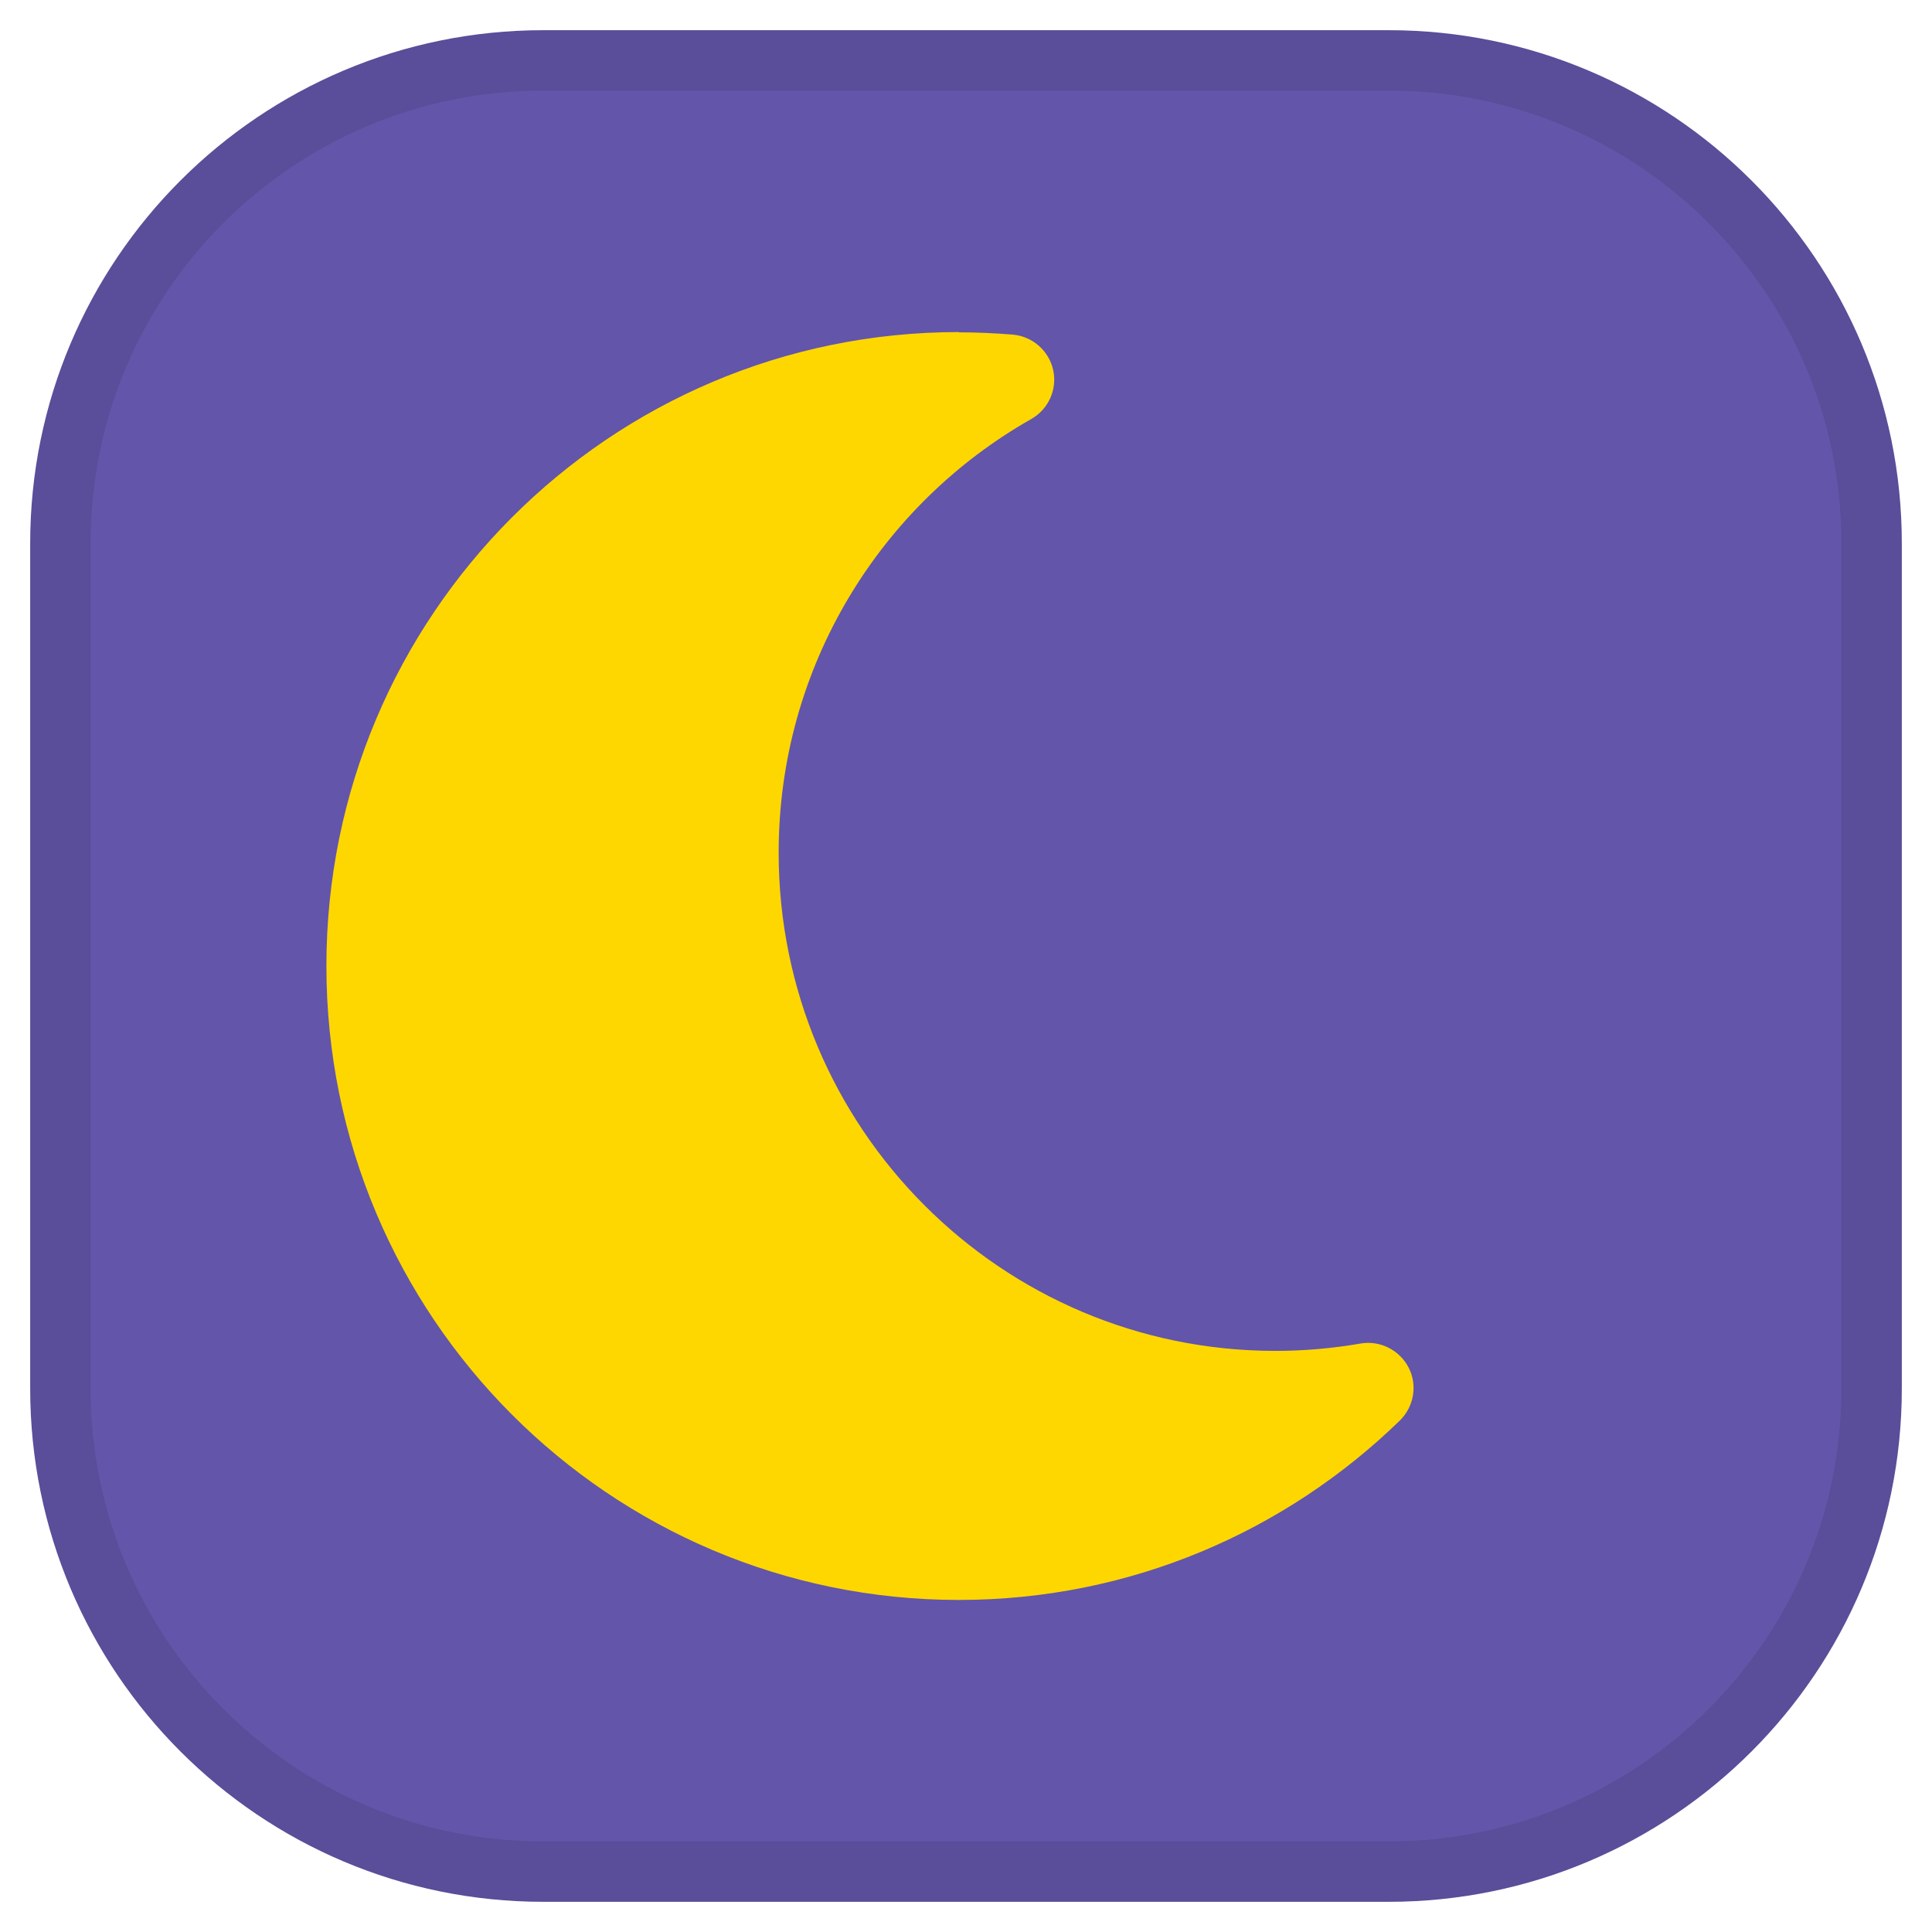
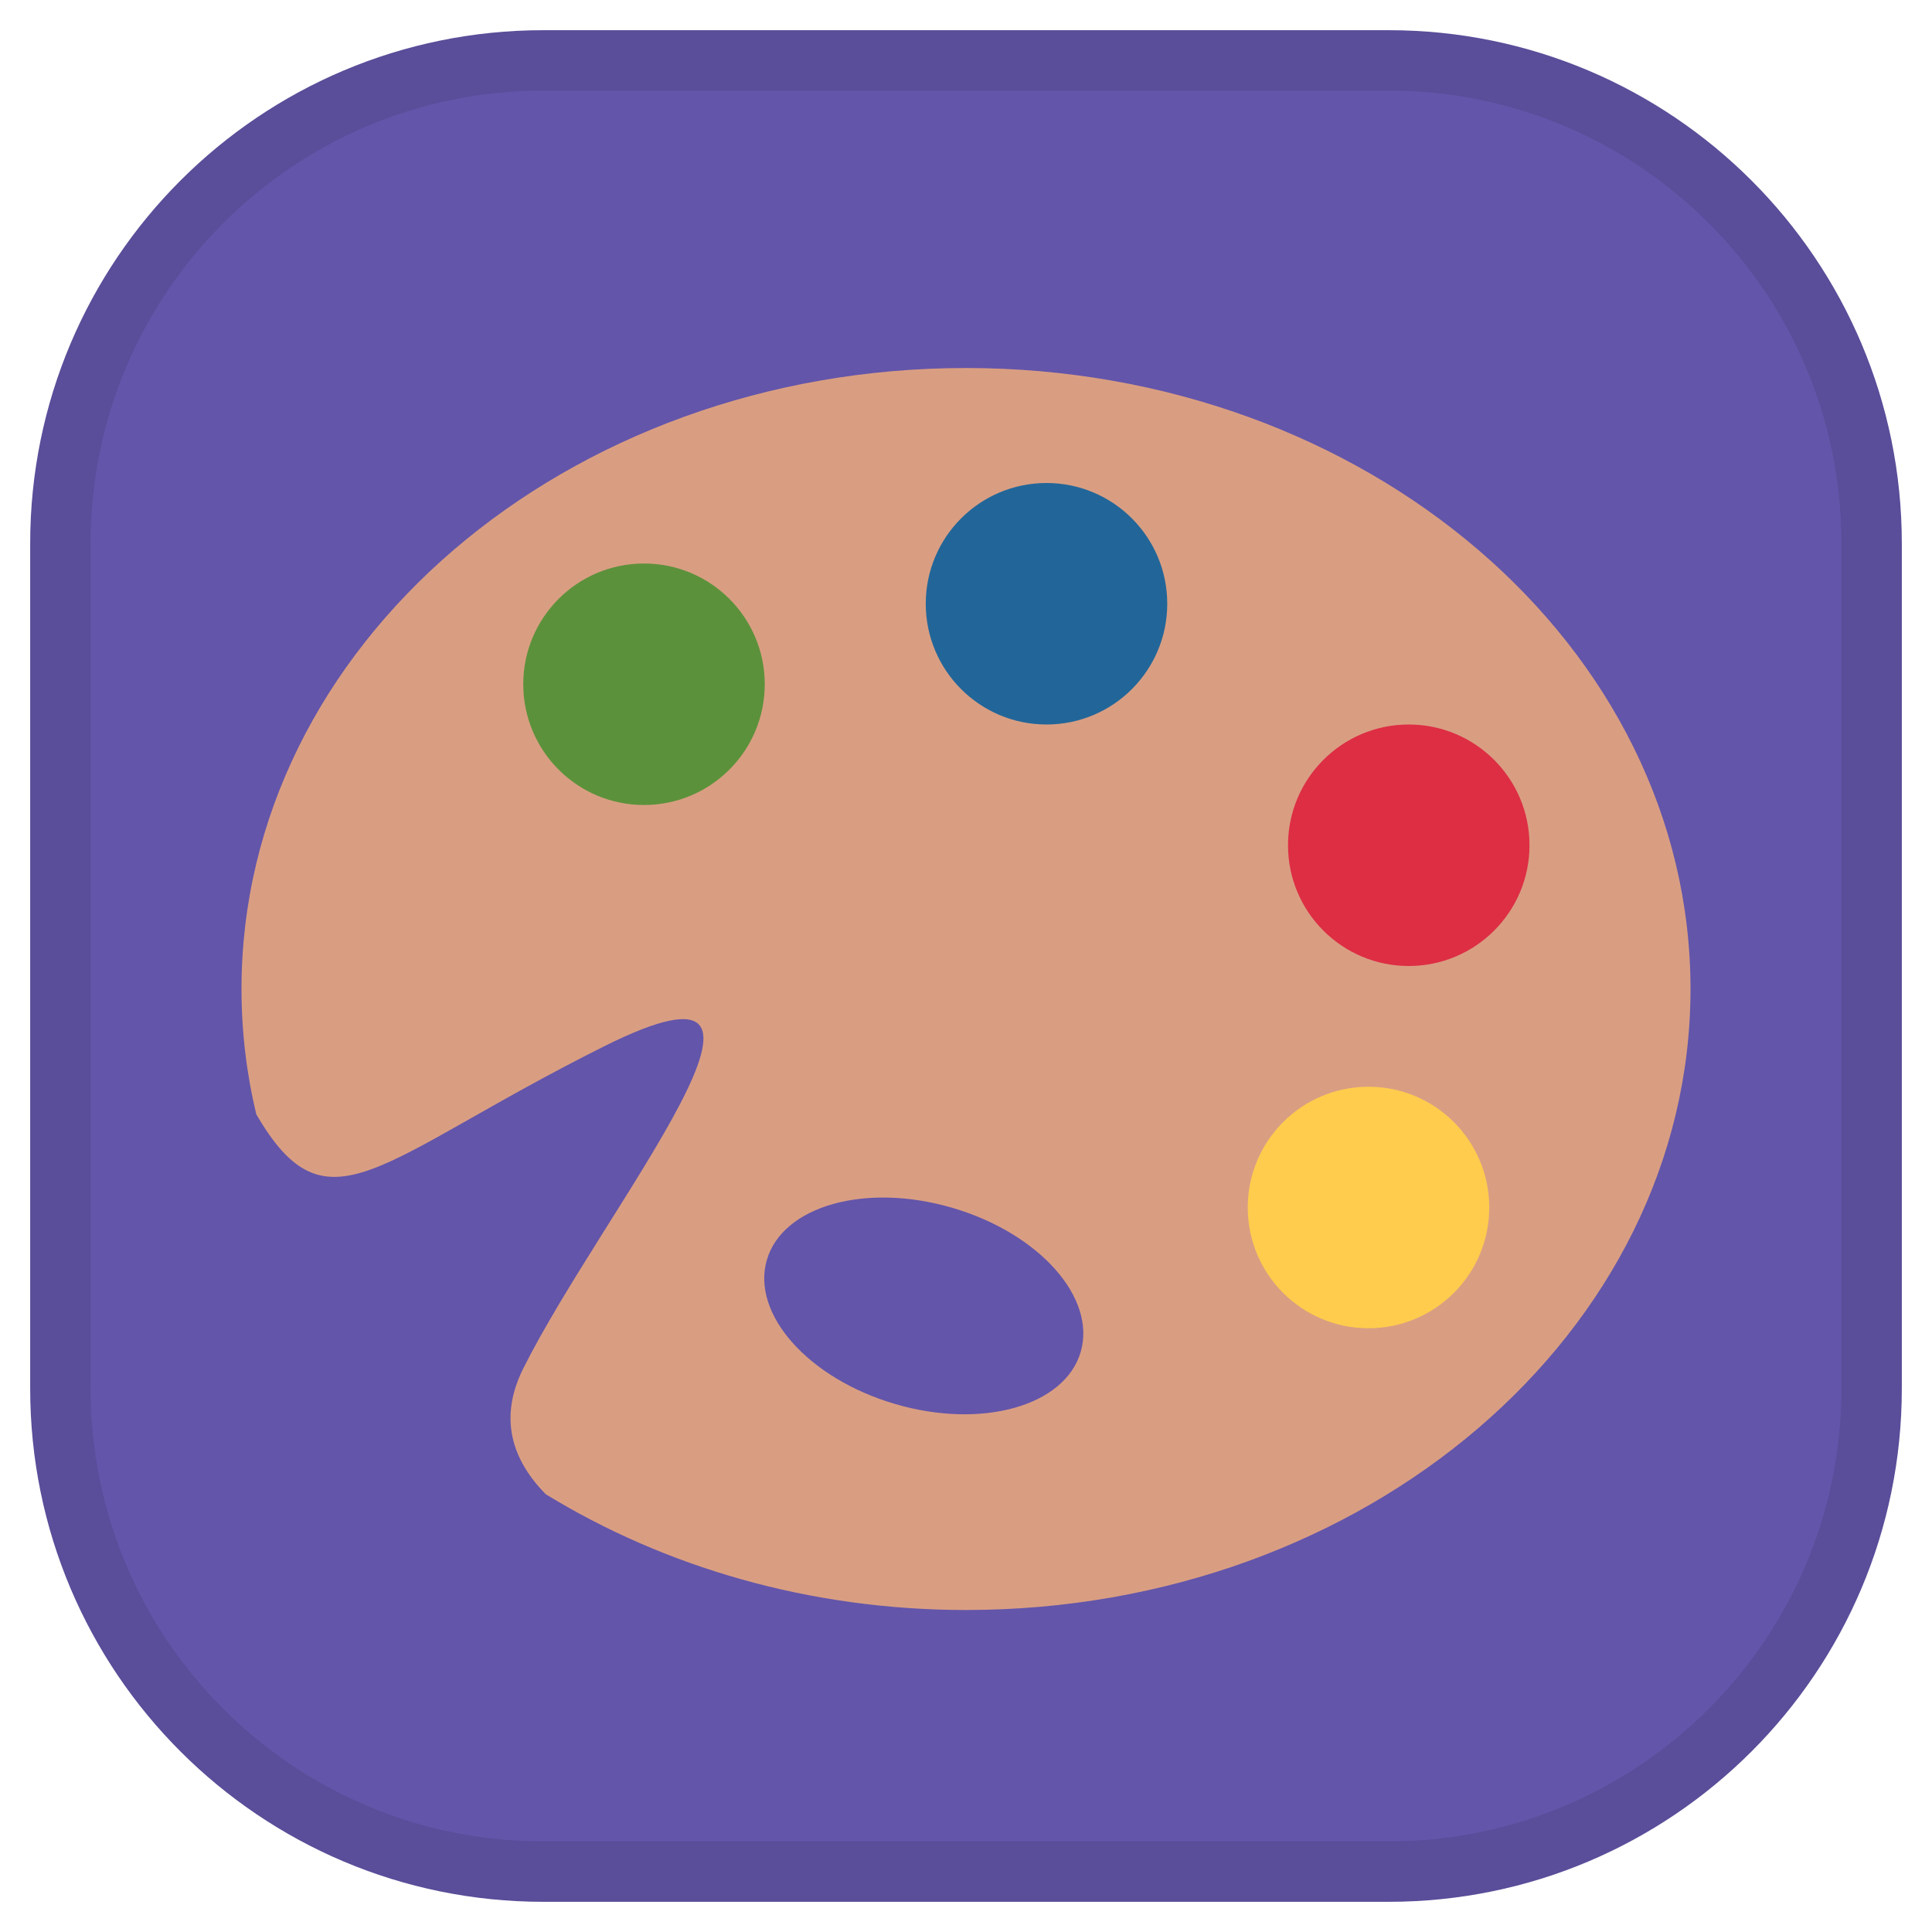
<svg xmlns="http://www.w3.org/2000/svg" viewBox="0 0 512 512" height="512" width="512">
  <rect width="480" height="480" x="16" y="16" rx="128" ry="128" fill="hsl(250, 33%, 50%)" stroke="hsl(250, 33%, 45%)" stroke-width="16" />
  <g transform="translate(256 256) scale(0.75) translate(-256 -256)">
-     <path transform="translate(30, 0)" fill="gold" d="M 223.5 32 C 100 32 0 132.3 0 256S100 480 223.5 480c60.6 0 115.5-24.2 155.8-63.4c5-4.9 6.3-12.5 3.1-18.7s-10.1-9.7-17-8.5c-9.8 1.7-19.8 2.6-30.1 2.6c-96.9 0-175.5-78.8-175.5-176c0-65.8 36-123.1 89.3-153.3c6.1-3.5 9.2-10.5 7.7-17.3s-7.3-11.9-14.3-12.5c-6.3-.5-12.6-.8-19-.8z" />
+     <svg viewBox="0 0 36 36">
+       <path fill="#D99E82" d="M18 3.143c-9.941 0-18 6.908-18 15.428 0 1.066.126 2.107.367 3.112C2.146 24.744 3.377 22.812 9 20c5.727-2.864 0 4-2 8-.615 1.23-.282 2.271.56 3.124C10.506 32.928 14.104 34 18 34c9.941 0 18-6.907 18-15.429 0-8.52-8.059-15.428-18-15.428zm2.849 24.447c-.395 1.346-2.46 1.924-4.613 1.291-2.153-.632-3.578-2.234-3.183-3.581.395-1.346 2.46-1.924 4.613-1.29 2.153.631 3.578 2.233 3.183 3.58z" />
+       <circle fill="#5C913B" cx="10" cy="11" r="3" />
+       <circle fill="#269" cx="20" cy="9" r="3" />
+       <circle fill="#DD2E44" cx="29" cy="15" r="3" />
+       <circle fill="#FFCC4D" cx="28" cy="24" r="3" />
+     </svg>
  </g>
</svg>
